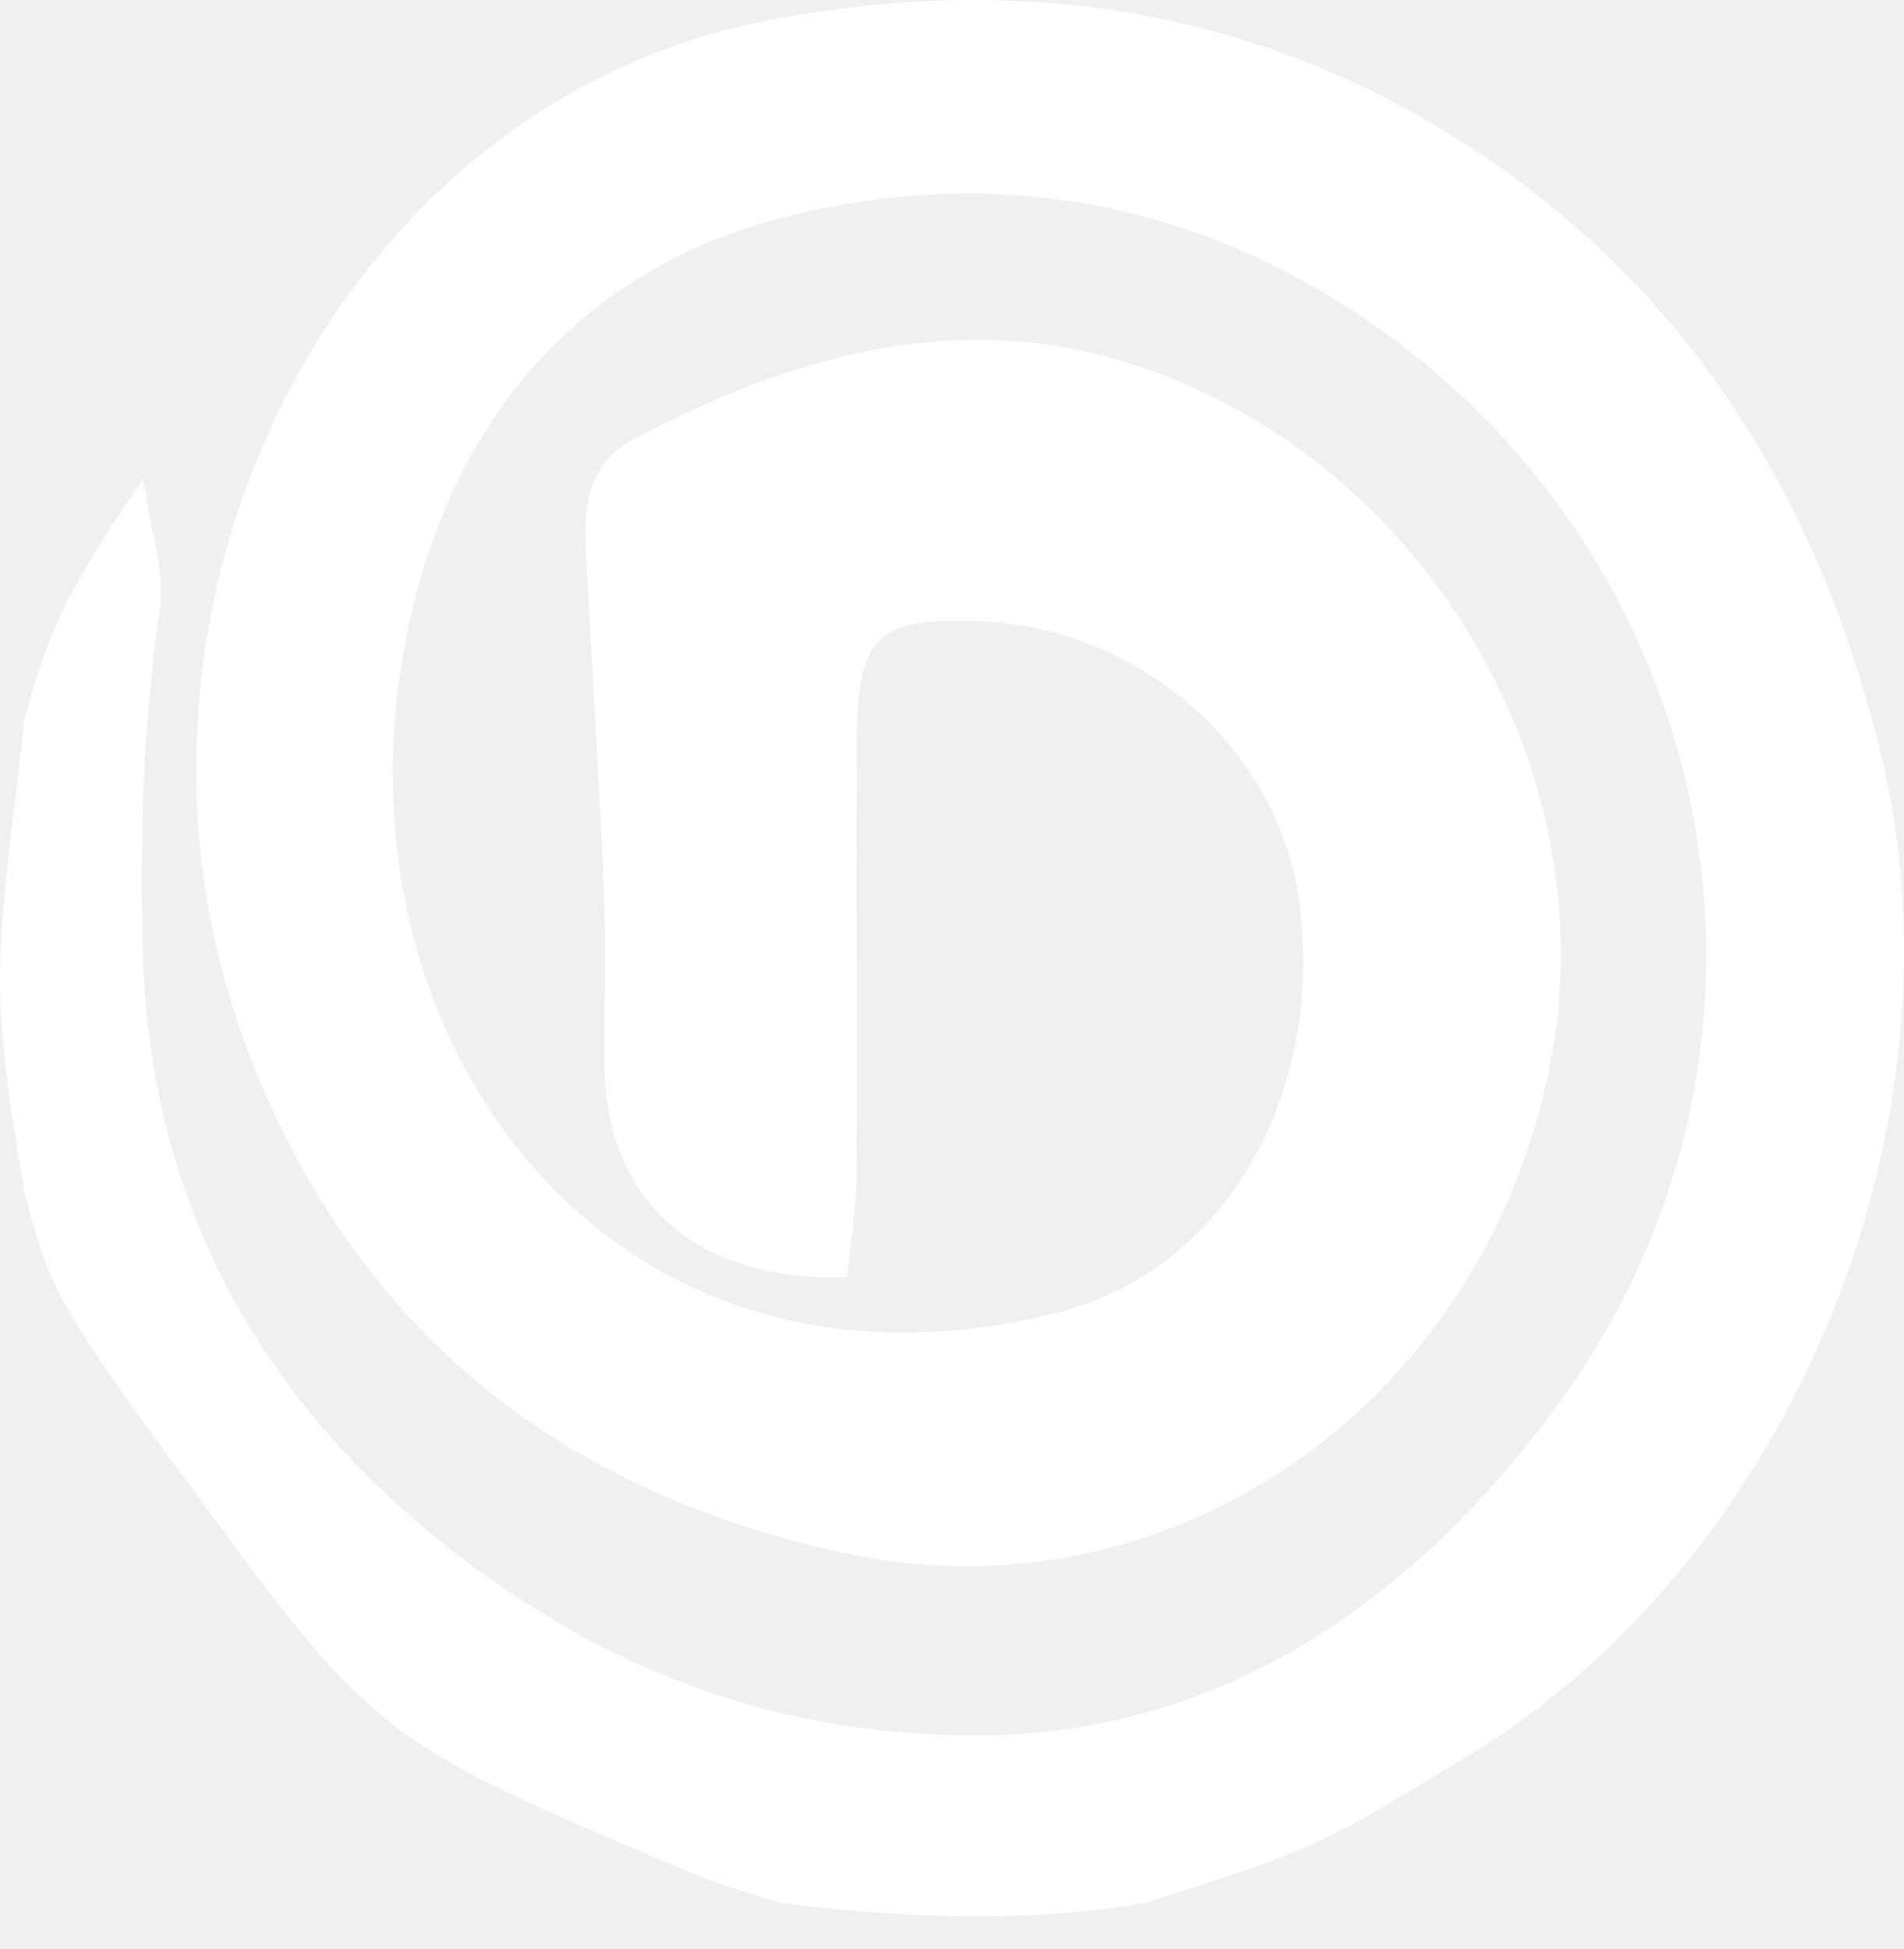
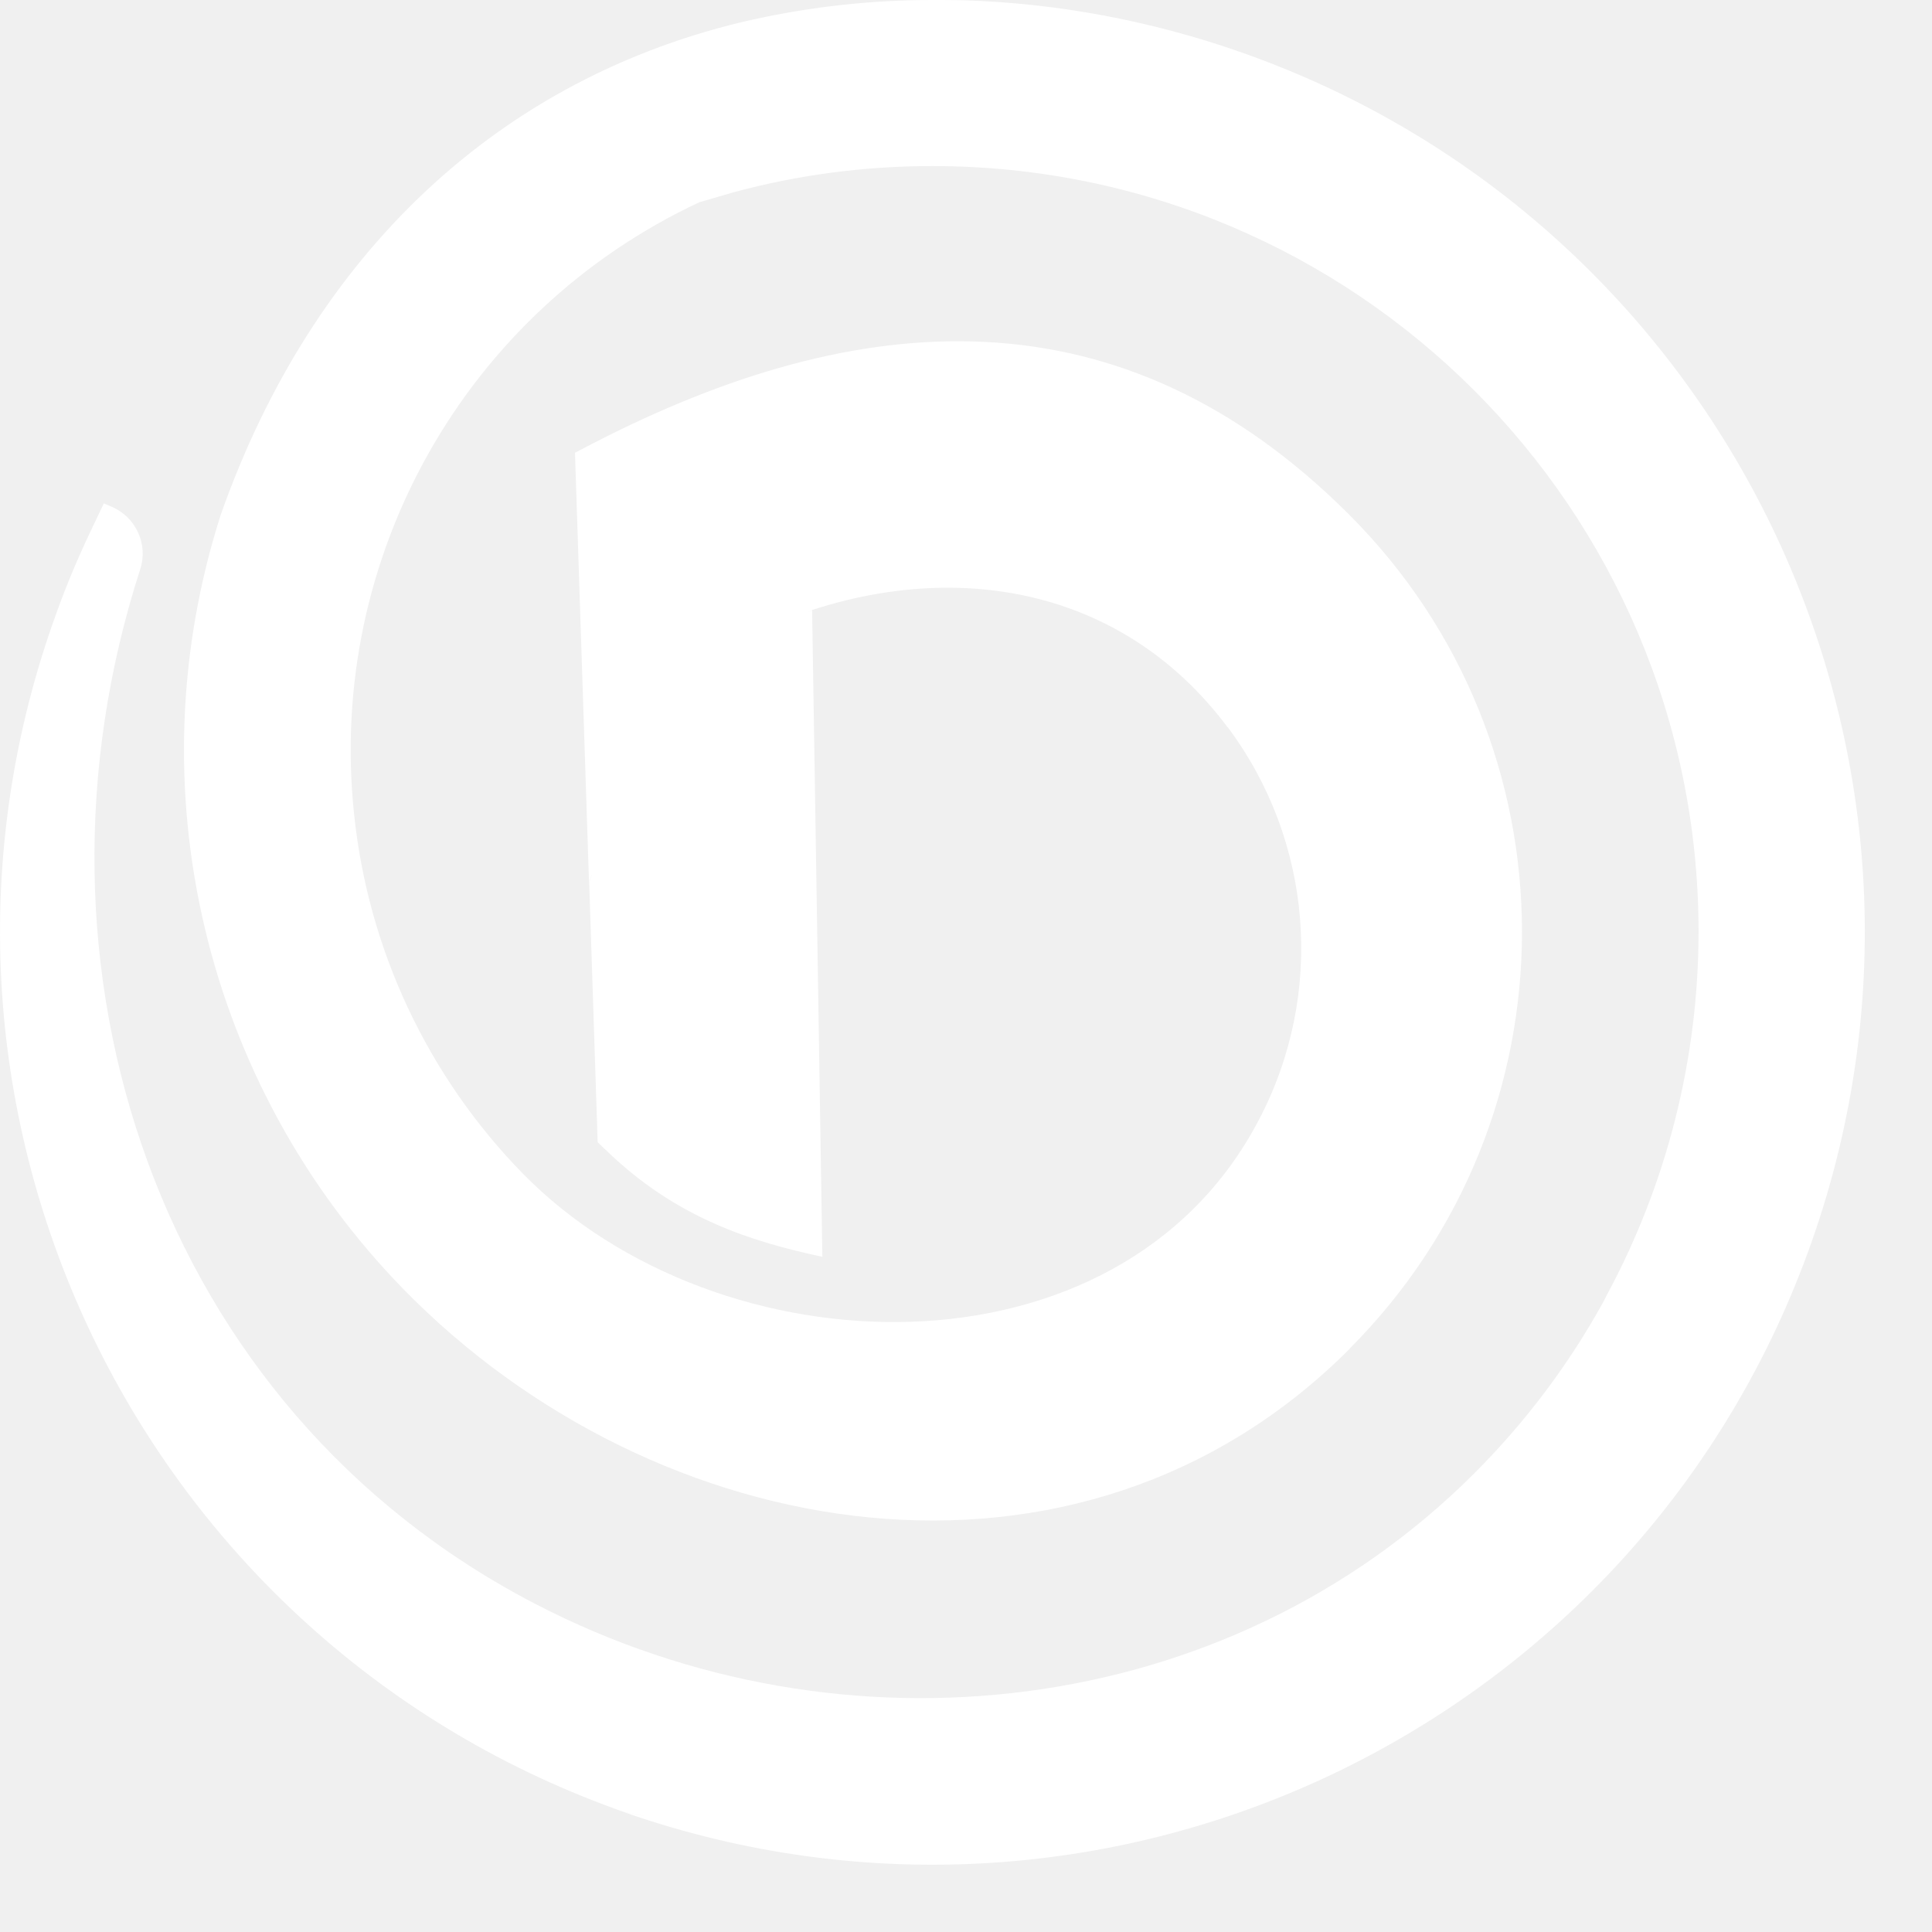
- <svg xmlns="http://www.w3.org/2000/svg" width="42" height="43" viewBox="0 0 42 43" fill="none">
-   <path d="M25.269 41.98C25.269 41.98 23.82 42.279 21.542 42.279C19.264 42.279 17.178 41.98 17.178 41.98C15.563 41.46 16.119 41.636 15.588 41.46C8.151 38.349 8.291 38.349 3.934 32.431C1.019 28.47 1.085 28.268 0.539 26.315C-0.294 21.438 -0.056 21.183 0.539 15.873C1.085 13.805 1.63 12.795 3.158 10.57L3.344 11.635C3.493 12.239 3.577 12.761 3.54 13.351C3.158 15.873 3.069 18.615 3.158 21.183C3.356 26.914 6.059 31.378 10.593 34.676C13.968 37.131 17.691 38.353 21.815 38.282C27.223 38.188 31.4 35.078 34.412 30.925C40.422 22.633 37.723 11.277 28.892 6.281C25.129 4.152 21.027 3.783 17.113 4.842C12.234 6.162 9.47 10.017 8.795 15.094C7.671 23.546 13.858 31.406 23.377 28.945C27.041 27.997 29.215 24.134 28.662 19.907C28.223 16.559 25.2 13.874 21.691 13.713C19.351 13.606 18.919 13.991 18.902 16.358C18.88 19.547 18.913 22.738 18.891 25.927C18.886 26.689 18.757 27.452 18.689 28.18C15.37 28.291 13.373 26.486 13.34 23.565C13.325 22.26 13.38 20.954 13.324 19.651C13.217 17.124 13.046 14.599 12.922 12.072C12.874 11.093 13.02 10.19 14.009 9.671C17.32 7.935 20.811 6.876 24.492 7.893C31.042 9.701 35.399 16.568 34.248 23.197C32.931 30.785 25.961 35.874 18.567 34.253C13.033 33.04 8.677 30.085 6.108 24.691C4.695 21.723 4.119 18.648 4.395 15.414C4.99 8.44 9.732 1.85 16.925 0.453C22.835 -0.694 28.523 0.281 33.536 4.019C37.677 7.107 40.122 11.31 41.413 16.301C43.594 24.721 39.496 34.397 32.441 38.705C29.043 40.769 29.078 40.769 25.269 41.98Z" fill="white" />
+ <svg xmlns="http://www.w3.org/2000/svg" width="23" height="23" viewBox="0 0 23 23" fill="none">
+   <path d="M14.757 0.616C13.697 0.246 12.584 0.037 11.461 0.003C11.339 -1.0943e-08 11.217 0 11.098 0C10.377 0 9.658 0.079 8.955 0.235C8.942 0.242 8.929 0.25 8.916 0.257C8.928 0.25 8.94 0.242 8.952 0.235C5.952 0.912 3.726 3.016 2.629 6.125C1.59 9.363 2.428 12.914 4.804 15.348C7.802 18.417 12.841 19.287 16.066 16.059L16.067 16.055C18.804 13.313 18.803 8.87 16.063 6.128C13.356 3.421 10.245 3.63 7.043 5.287L6.845 5.39L7.012 10.503C7.023 10.468 7.036 10.435 7.049 10.403C7.037 10.437 7.025 10.469 7.014 10.503L7.115 13.598L7.218 13.696C8.056 14.508 8.955 14.783 9.79 14.962L9.668 7.264C9.647 7.275 9.626 7.286 9.604 7.297C9.625 7.285 9.647 7.273 9.668 7.262C11.498 6.667 13.409 7.048 14.612 8.655C14.614 8.656 14.616 8.658 14.618 8.66C15.63 10.015 15.774 11.834 14.987 13.331C13.322 16.519 8.542 16.342 6.221 13.968C5.09 12.81 4.381 11.301 4.215 9.688C3.892 6.633 5.542 3.709 8.325 2.408L8.733 2.289C9.504 2.08 10.3 1.977 11.098 1.977C16.134 1.975 20.216 6.054 20.221 11.087C20.221 12.599 19.846 14.087 19.129 15.417C19.117 15.441 19.104 15.466 19.092 15.49C18.678 16.244 18.158 16.933 17.549 17.542C14.601 20.487 10.033 20.989 6.382 19.099C1.87 16.765 0.139 11.505 1.669 6.778C1.767 6.477 1.616 6.151 1.323 6.03L1.236 5.993L1.093 6.294C0.934 6.627 0.789 6.968 0.665 7.317C-1.421 13.088 1.566 19.453 7.337 21.539C7.371 21.552 7.405 21.563 7.443 21.576C7.543 21.595 7.644 21.613 7.744 21.63C7.642 21.613 7.54 21.596 7.437 21.576C13.226 23.596 19.555 20.543 21.577 14.756C23.597 8.967 20.544 2.638 14.757 0.616Z" fill="white" />
</svg>
